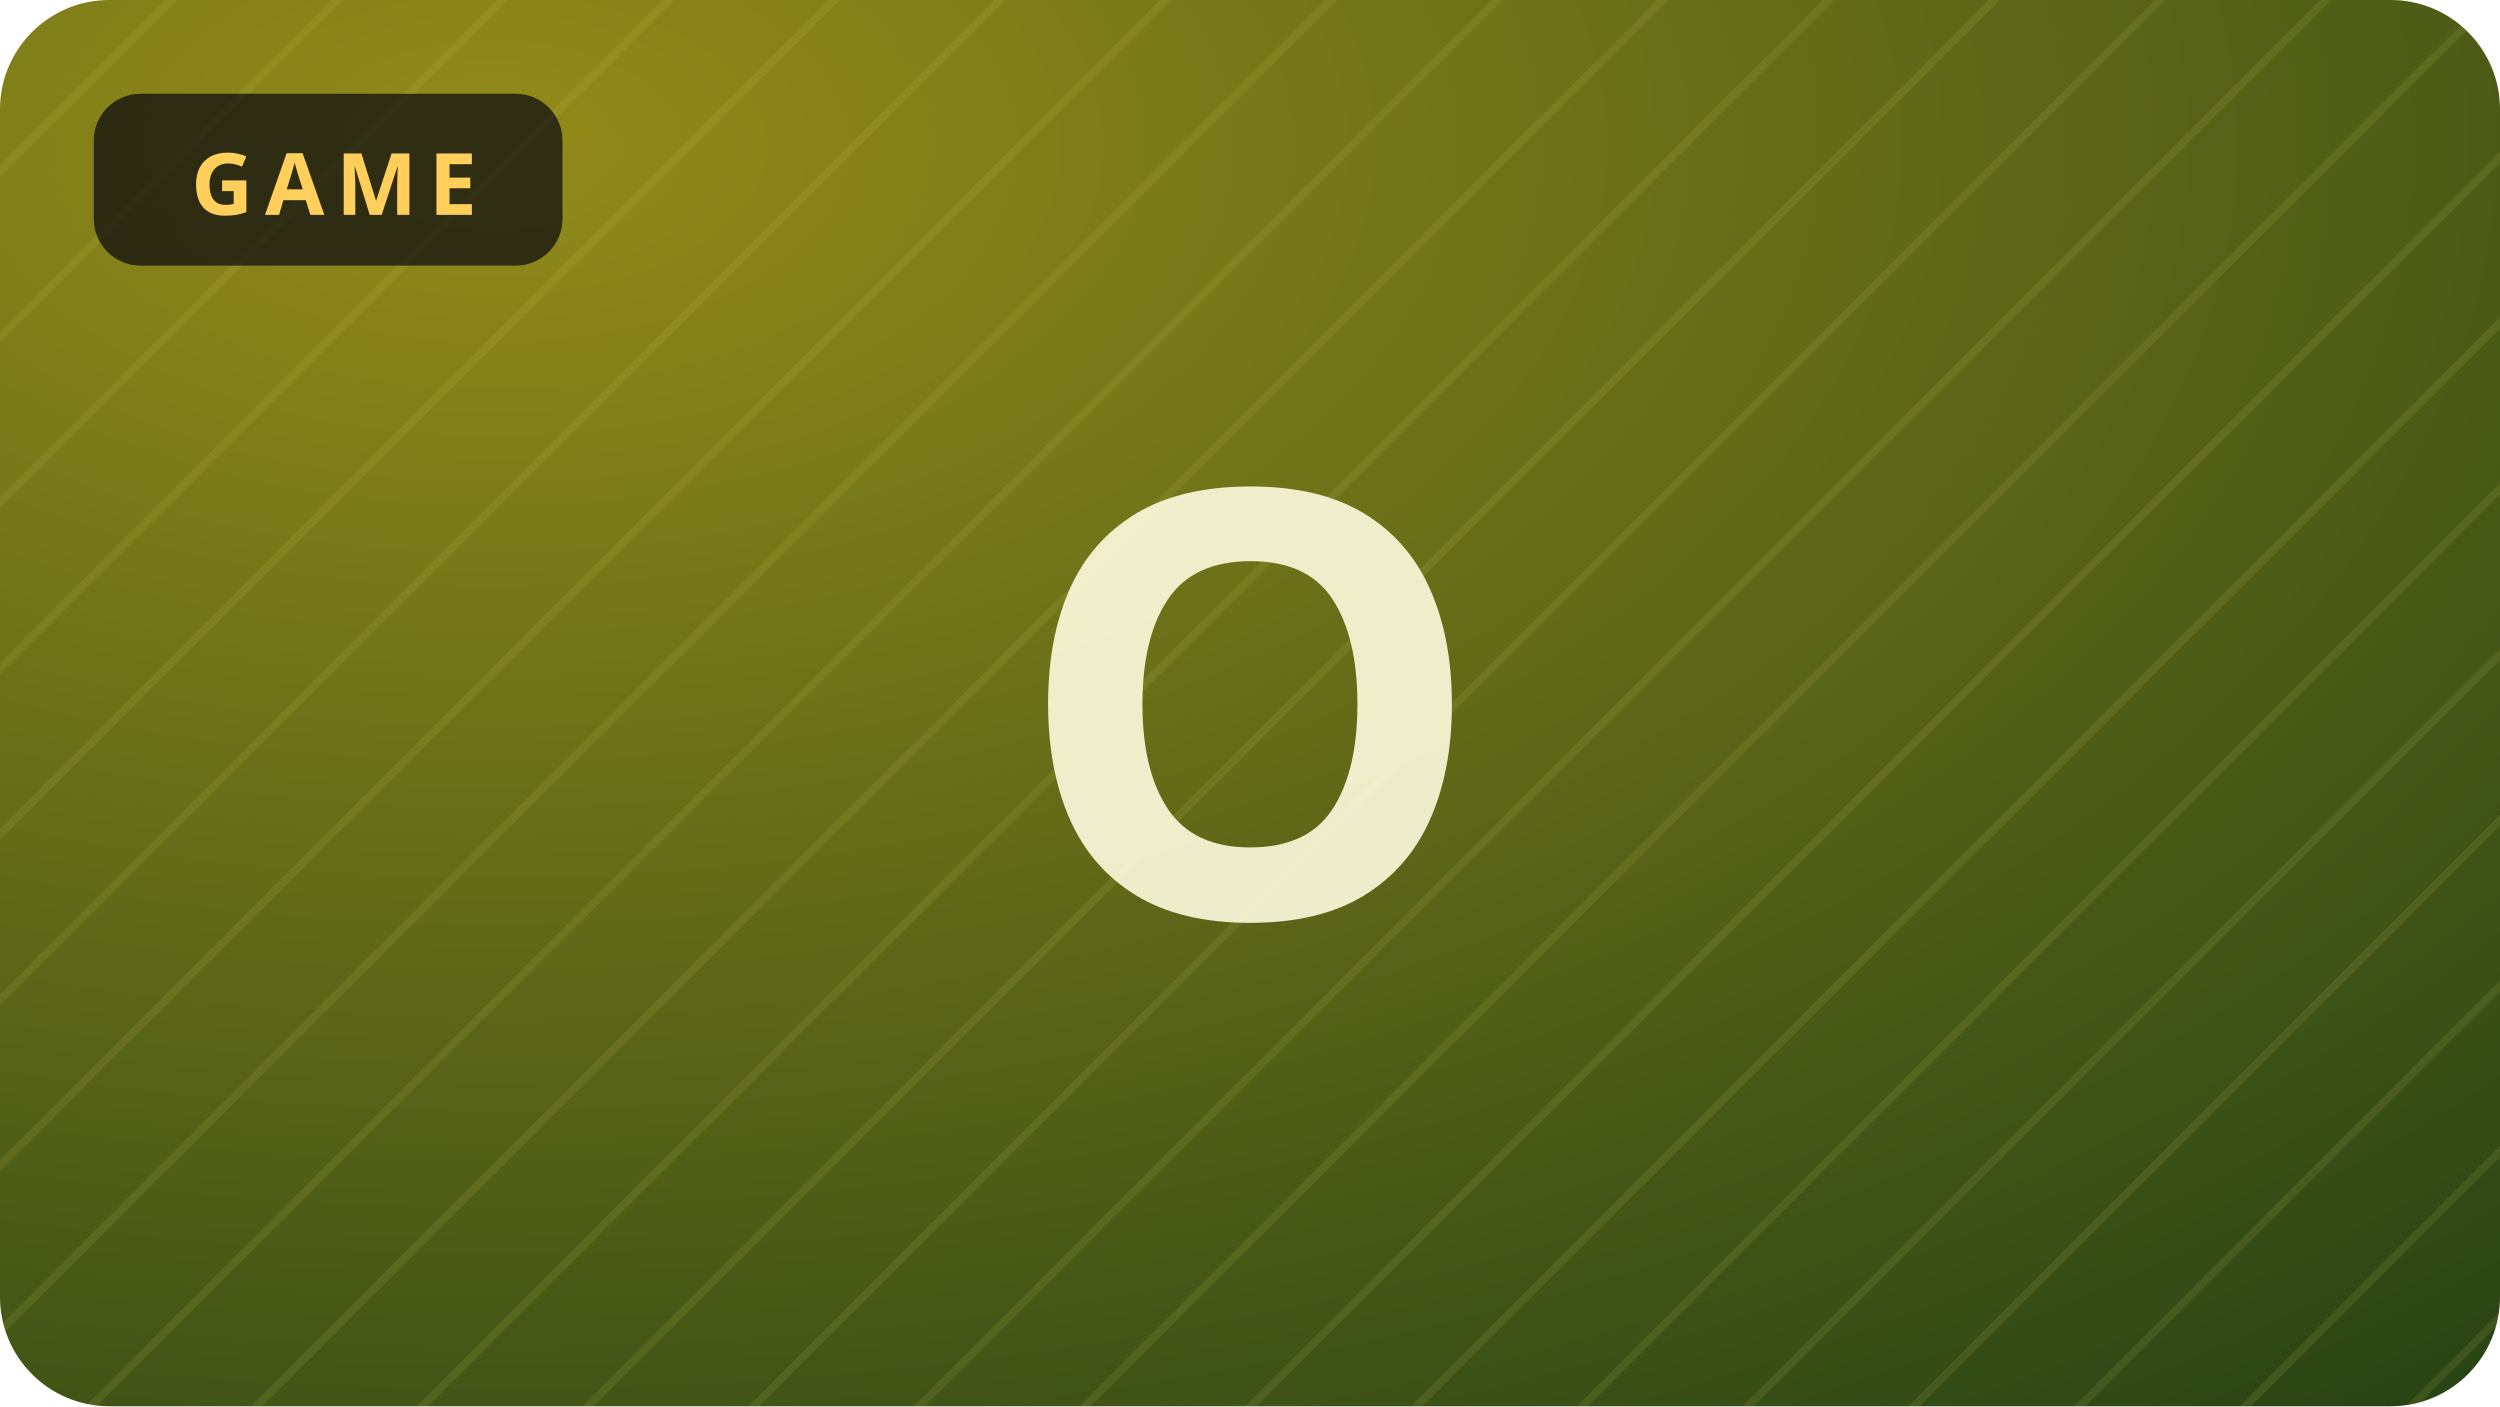
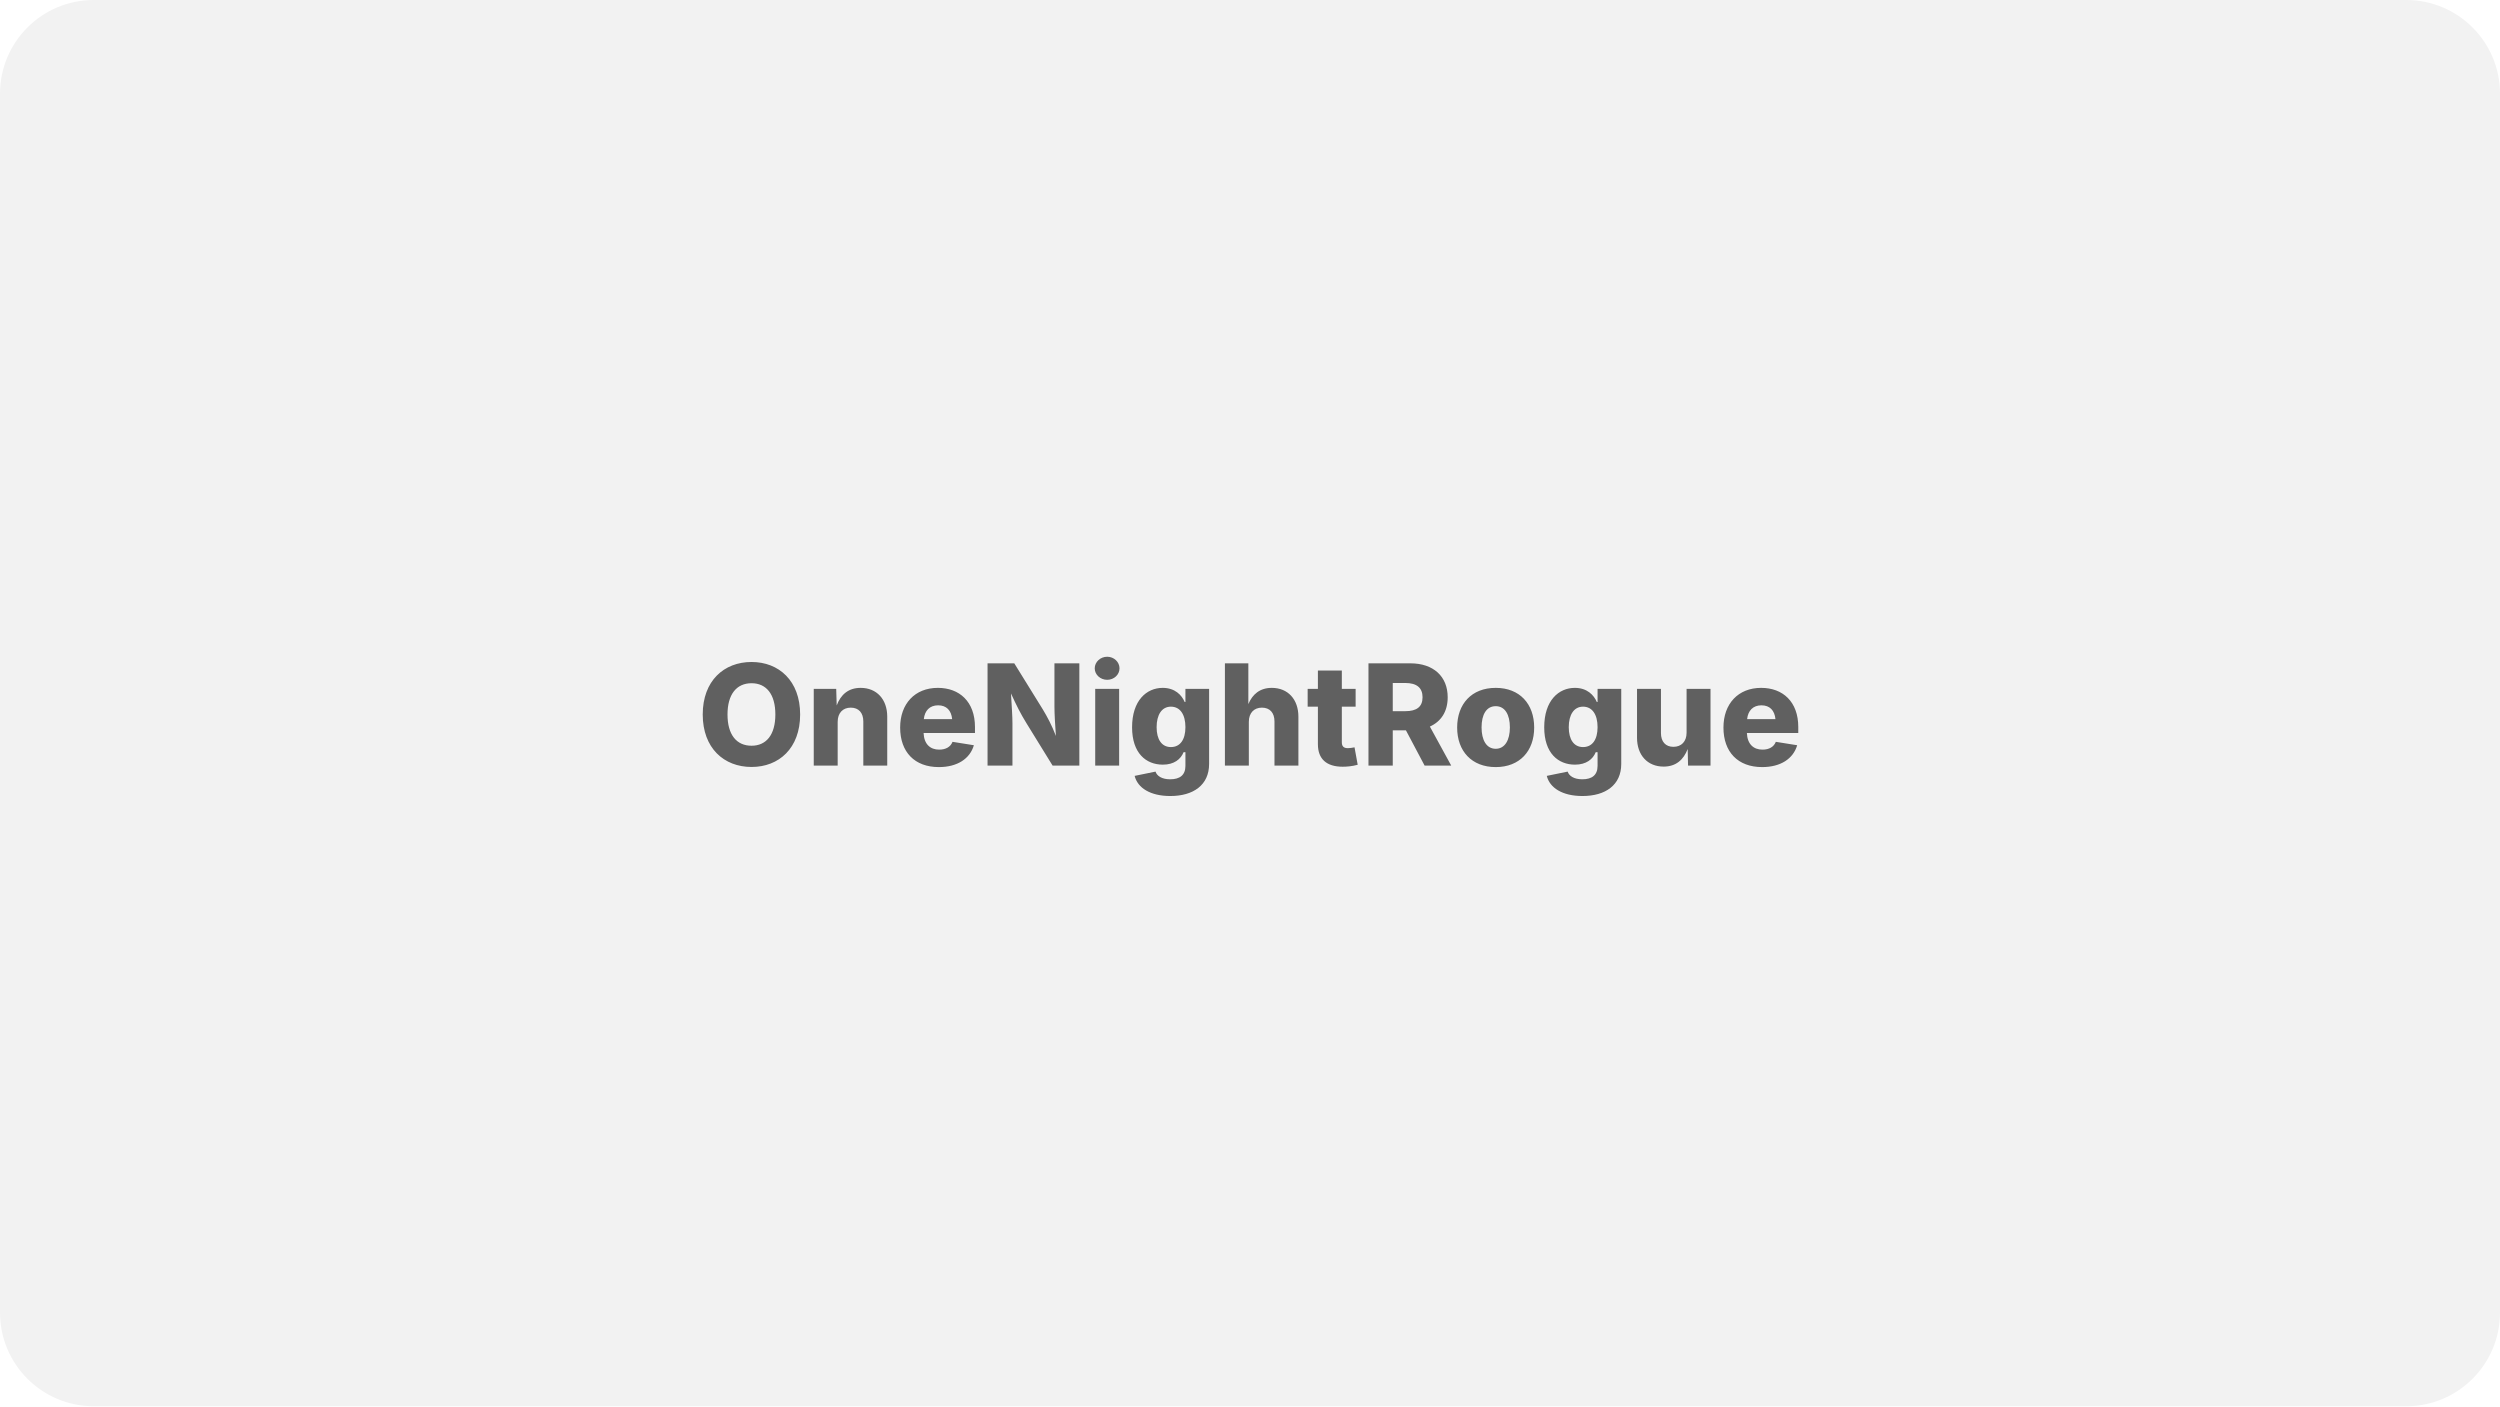
<svg xmlns="http://www.w3.org/2000/svg" width="320" height="180" viewBox="0 0 320 180">
-   <defs>
-     <clipPath id="c">
-       <rect width="320" height="180" rx="14" />
-     </clipPath>
-   </defs>
-   <g clip-path="url(#c)">
-     <defs>
-       <radialGradient id="tg" cx="20%" cy="10%" r="120%">
-         <stop offset="0" stop-color="hsl(56,70%,34%)" />
-         <stop offset="1" stop-color="hsl(96,55%,17%)" />
-       </radialGradient>
-       <pattern id="ts" width="15" height="15" patternUnits="userSpaceOnUse" patternTransform="rotate(45)">
-         <rect width="1" height="15" fill="hsl(56,60%,60%)" opacity=".12" />
-       </pattern>
-     </defs>
-     <rect width="320" height="180" fill="url(#tg)" />
-     <rect width="320" height="180" fill="url(#ts)" />
-     <text x="160" y="117.36" text-anchor="middle" font-family="'Hiragino Sans','Hiragino Kaku Gothic ProN','Noto Sans JP','Yu Gothic',sans-serif" font-size="76" font-weight="800" fill="hsl(56,80%,92%)" fill-opacity=".92">O</text>
-     <rect x="12" y="12" width="60" height="22" rx="6" fill="#0a0a10" fill-opacity=".72" />
-     <text x="42.75" y="27.5" text-anchor="middle" font-family="'Space Grotesk',Verdana,sans-serif" font-size="11" font-weight="700" letter-spacing="1.5" fill="#ffcf5c">GAME</text>
-   </g>
+   <style>
+     .bg{fill:#f2f2f2} .ttl,.mute-t{fill:#606060} .mute{stroke:#606060}
+     @media (prefers-color-scheme: dark){ .bg{fill:#272727} .ttl,.mute-t{fill:#aaaaaa} .mute{stroke:#aaaaaa} }
+   </style>
+   <rect class="bg" width="320" height="180" rx="12" />
+   <text x="160" y="98" text-anchor="middle" class="ttl" font-family="-apple-system,BlinkMacSystemFont,'Hiragino Sans','Hiragino Kaku Gothic ProN','Noto Sans JP','Yu Gothic UI','Segoe UI',sans-serif" font-size="18" font-weight="800">OneNightRogue</text>
</svg>
